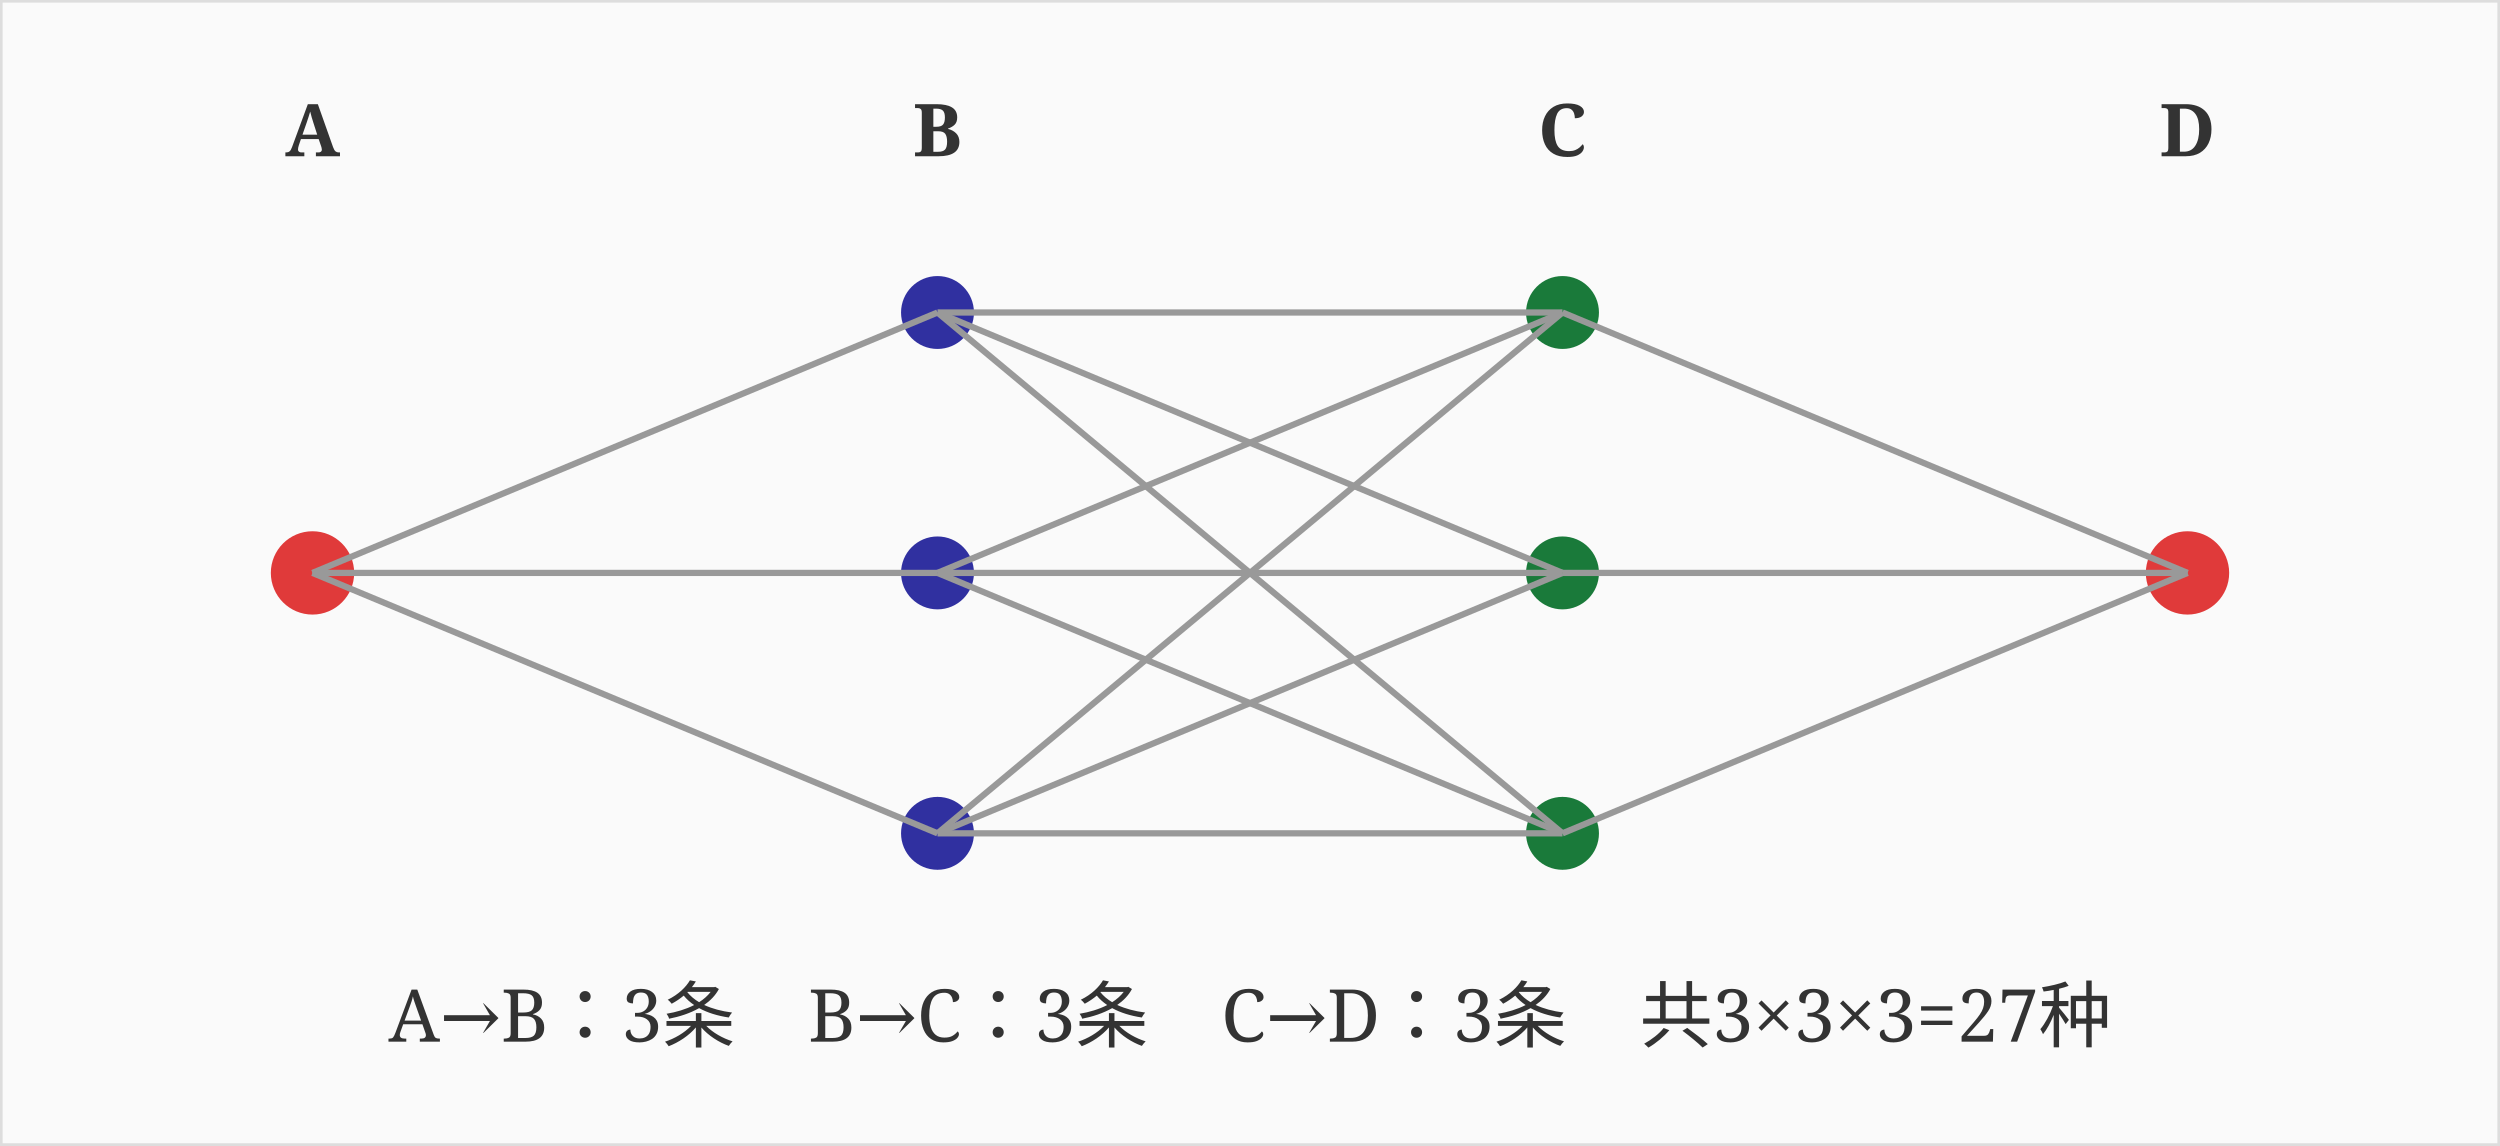
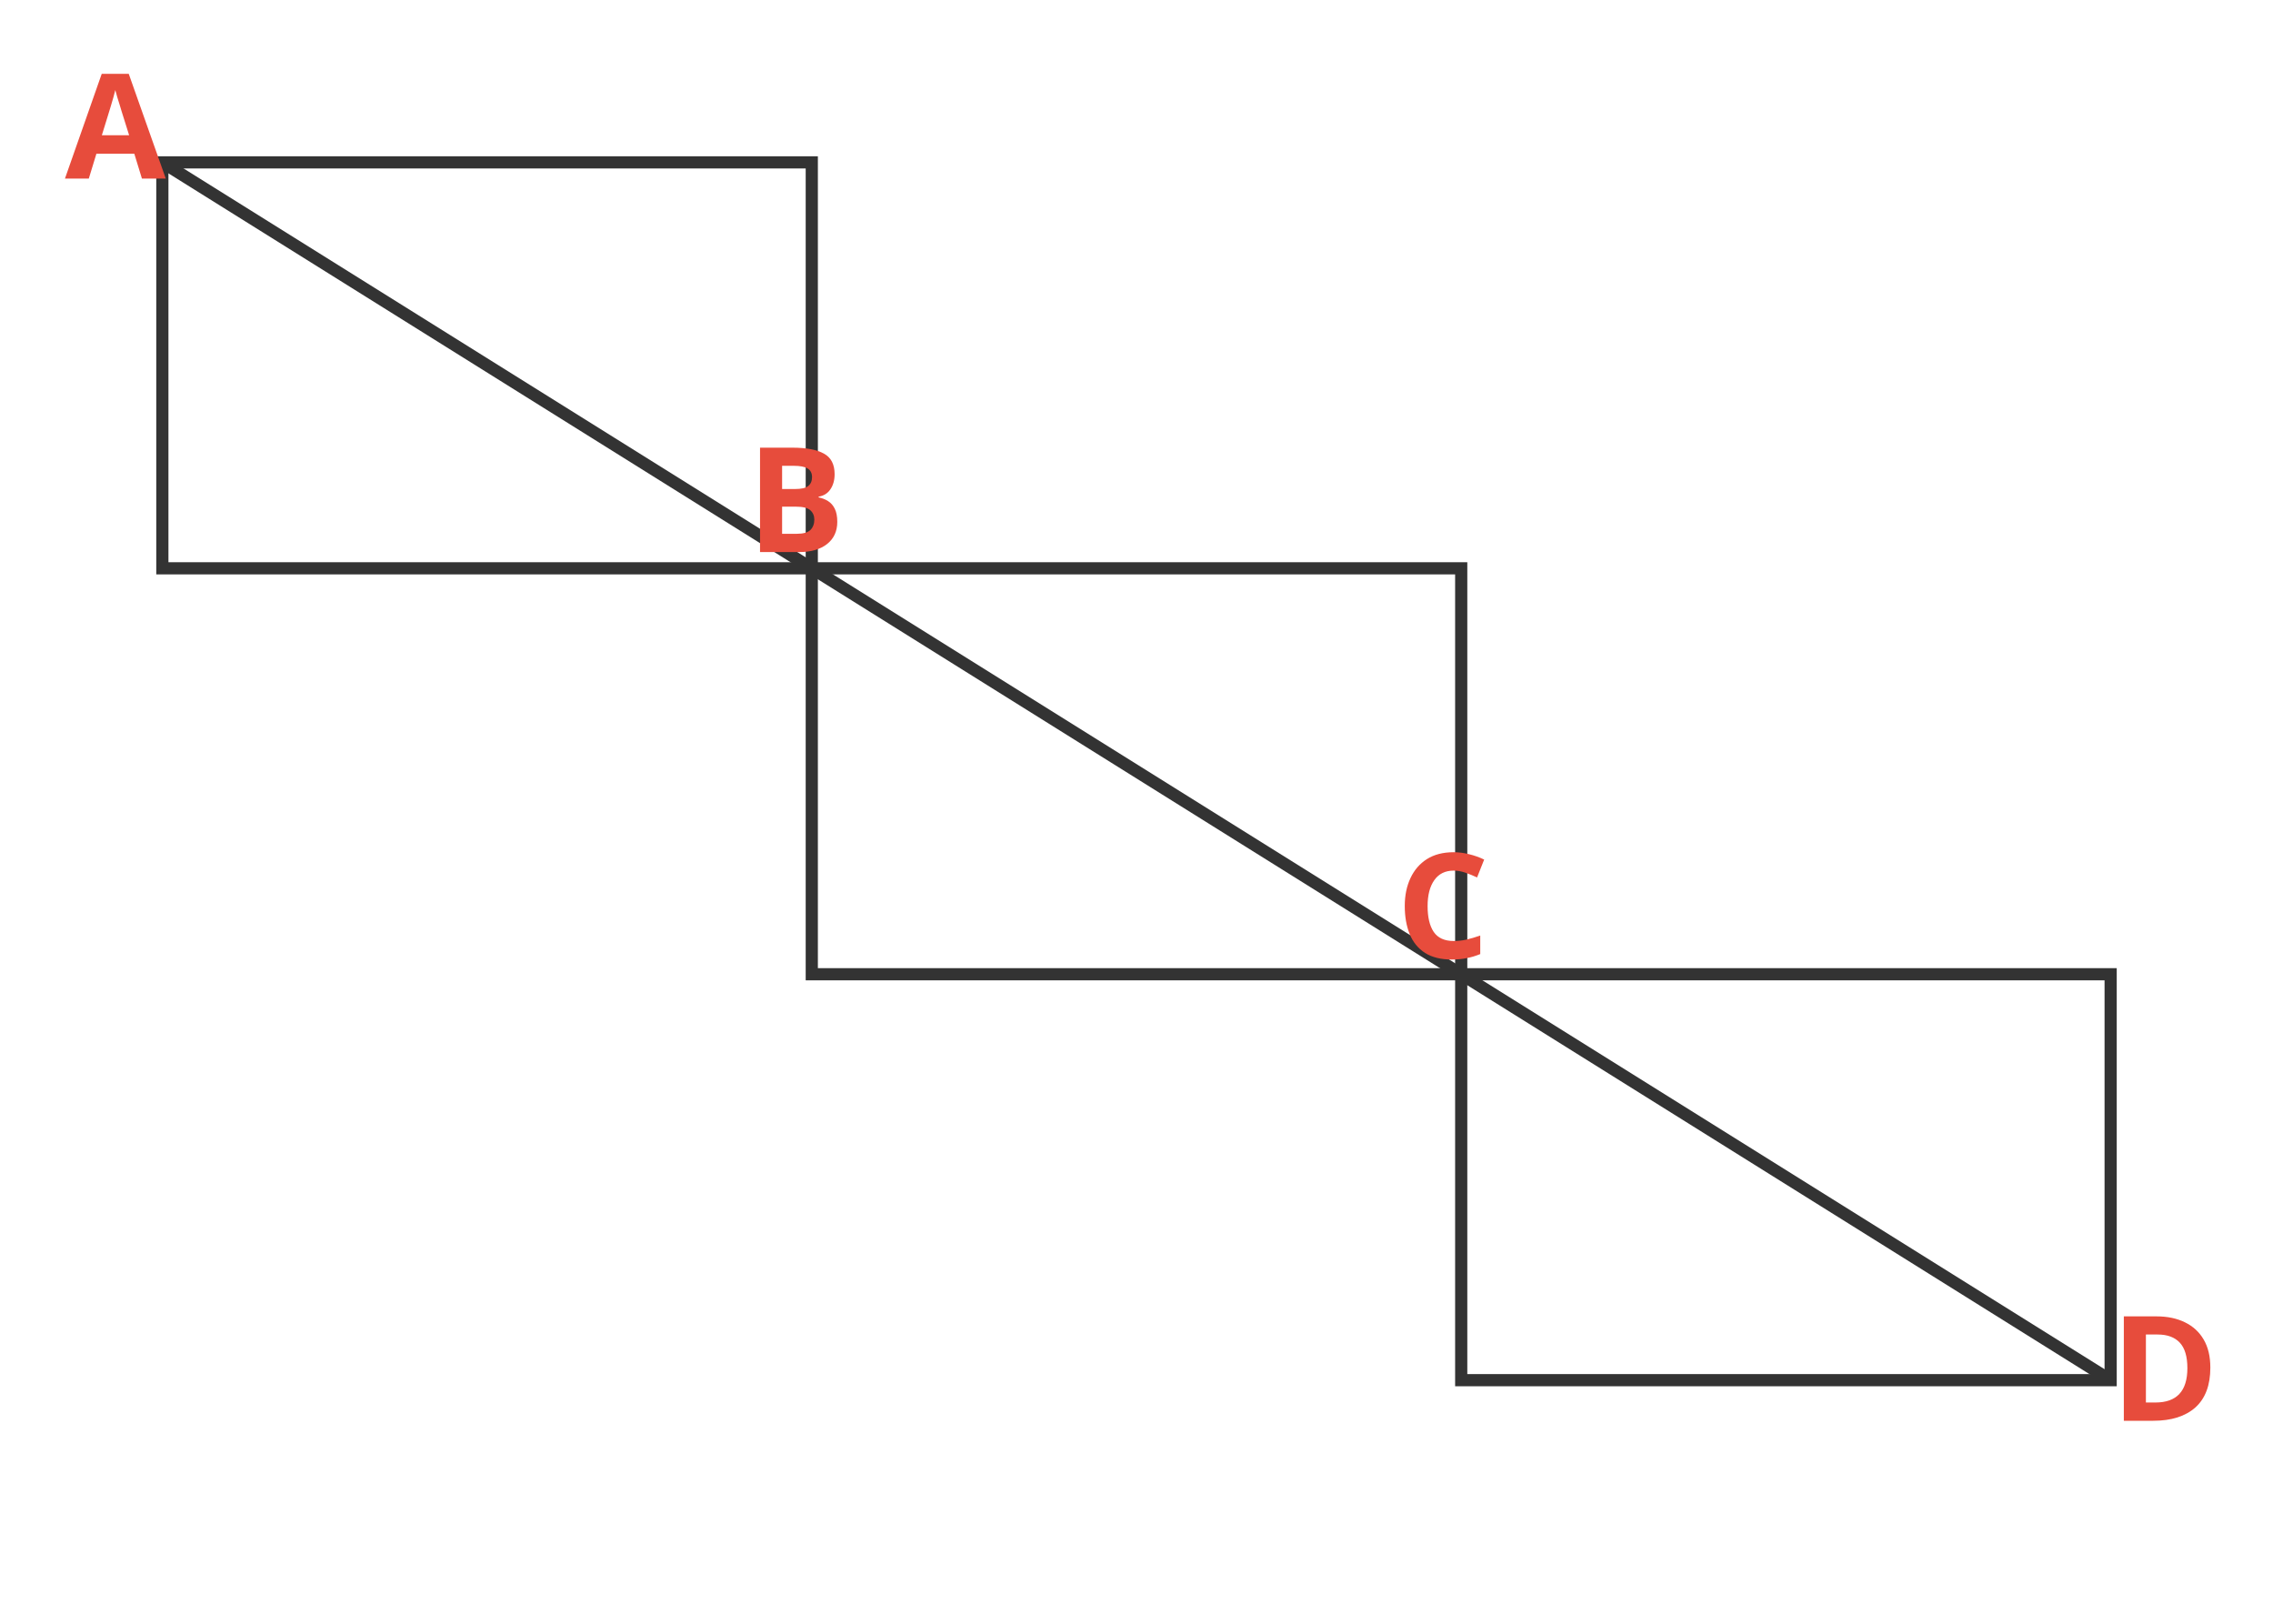
- <svg xmlns="http://www.w3.org/2000/svg" viewBox="0 0 480 220" width="480" height="220">
-   <style>
-     text { font-family: SimSun, "Microsoft YaHei", serif; font-size: 14px; fill: #333; }
-   </style>
-   <rect x="0" y="0" width="480" height="220" fill="#fafafa" stroke="#ddd" />
-   <text x="60" y="30" text-anchor="middle" font-weight="bold">A</text>
-   <text x="180" y="30" text-anchor="middle" font-weight="bold">B</text>
-   <text x="300" y="30" text-anchor="middle" font-weight="bold">C</text>
-   <text x="420" y="30" text-anchor="middle" font-weight="bold">D</text>
-   <circle cx="60" cy="110" r="8" fill="#e03a3a" />
-   <circle cx="180" cy="60" r="7" fill="#3030a0" />
-   <circle cx="180" cy="110" r="7" fill="#3030a0" />
-   <circle cx="180" cy="160" r="7" fill="#3030a0" />
-   <circle cx="300" cy="60" r="7" fill="#1a7a3a" />
-   <circle cx="300" cy="110" r="7" fill="#1a7a3a" />
-   <circle cx="300" cy="160" r="7" fill="#1a7a3a" />
-   <circle cx="420" cy="110" r="8" fill="#e03a3a" />
-   <line x1="60" y1="110" x2="180" y2="60" stroke="#999" stroke-width="1.2" />
-   <line x1="60" y1="110" x2="180" y2="110" stroke="#999" stroke-width="1.2" />
-   <line x1="60" y1="110" x2="180" y2="160" stroke="#999" stroke-width="1.2" />
-   <line x1="180" y1="60" x2="300" y2="60" stroke="#999" stroke-width="1.2" />
-   <line x1="180" y1="60" x2="300" y2="110" stroke="#999" stroke-width="1.2" />
-   <line x1="180" y1="60" x2="300" y2="160" stroke="#999" stroke-width="1.2" />
-   <line x1="180" y1="110" x2="300" y2="60" stroke="#999" stroke-width="1.2" />
-   <line x1="180" y1="110" x2="300" y2="110" stroke="#999" stroke-width="1.2" />
-   <line x1="180" y1="110" x2="300" y2="160" stroke="#999" stroke-width="1.2" />
-   <line x1="180" y1="160" x2="300" y2="60" stroke="#999" stroke-width="1.2" />
-   <line x1="180" y1="160" x2="300" y2="110" stroke="#999" stroke-width="1.2" />
-   <line x1="180" y1="160" x2="300" y2="160" stroke="#999" stroke-width="1.2" />
-   <line x1="300" y1="60" x2="420" y2="110" stroke="#999" stroke-width="1.2" />
-   <line x1="300" y1="110" x2="420" y2="110" stroke="#999" stroke-width="1.2" />
-   <line x1="300" y1="160" x2="420" y2="110" stroke="#999" stroke-width="1.2" />
-   <text x="240" y="200" text-anchor="middle" fill="#666">A→B：3条　B→C：3条　C→D：3条　共3×3×3=27种</text>
+ <svg xmlns="http://www.w3.org/2000/svg" viewBox="0 0 280 200" width="280" height="200">
+   <g stroke="#333333" stroke-width="1.5" fill="none">
+     <rect x="20" y="20" width="80" height="50" />
+     <rect x="100" y="70" width="80" height="50" />
+     <rect x="180" y="120" width="80" height="50" />
+     <line x1="20" y1="20" x2="260" y2="170" />
+   </g>
+   <g font-family="Microsoft YaHei, sans-serif" font-size="18" fill="#e74c3c" font-weight="bold">
+     <text x="8" y="22">A</text>
+     <text x="92" y="68">B</text>
+     <text x="172" y="118">C</text>
+     <text x="260" y="175">D</text>
+   </g>
</svg>
